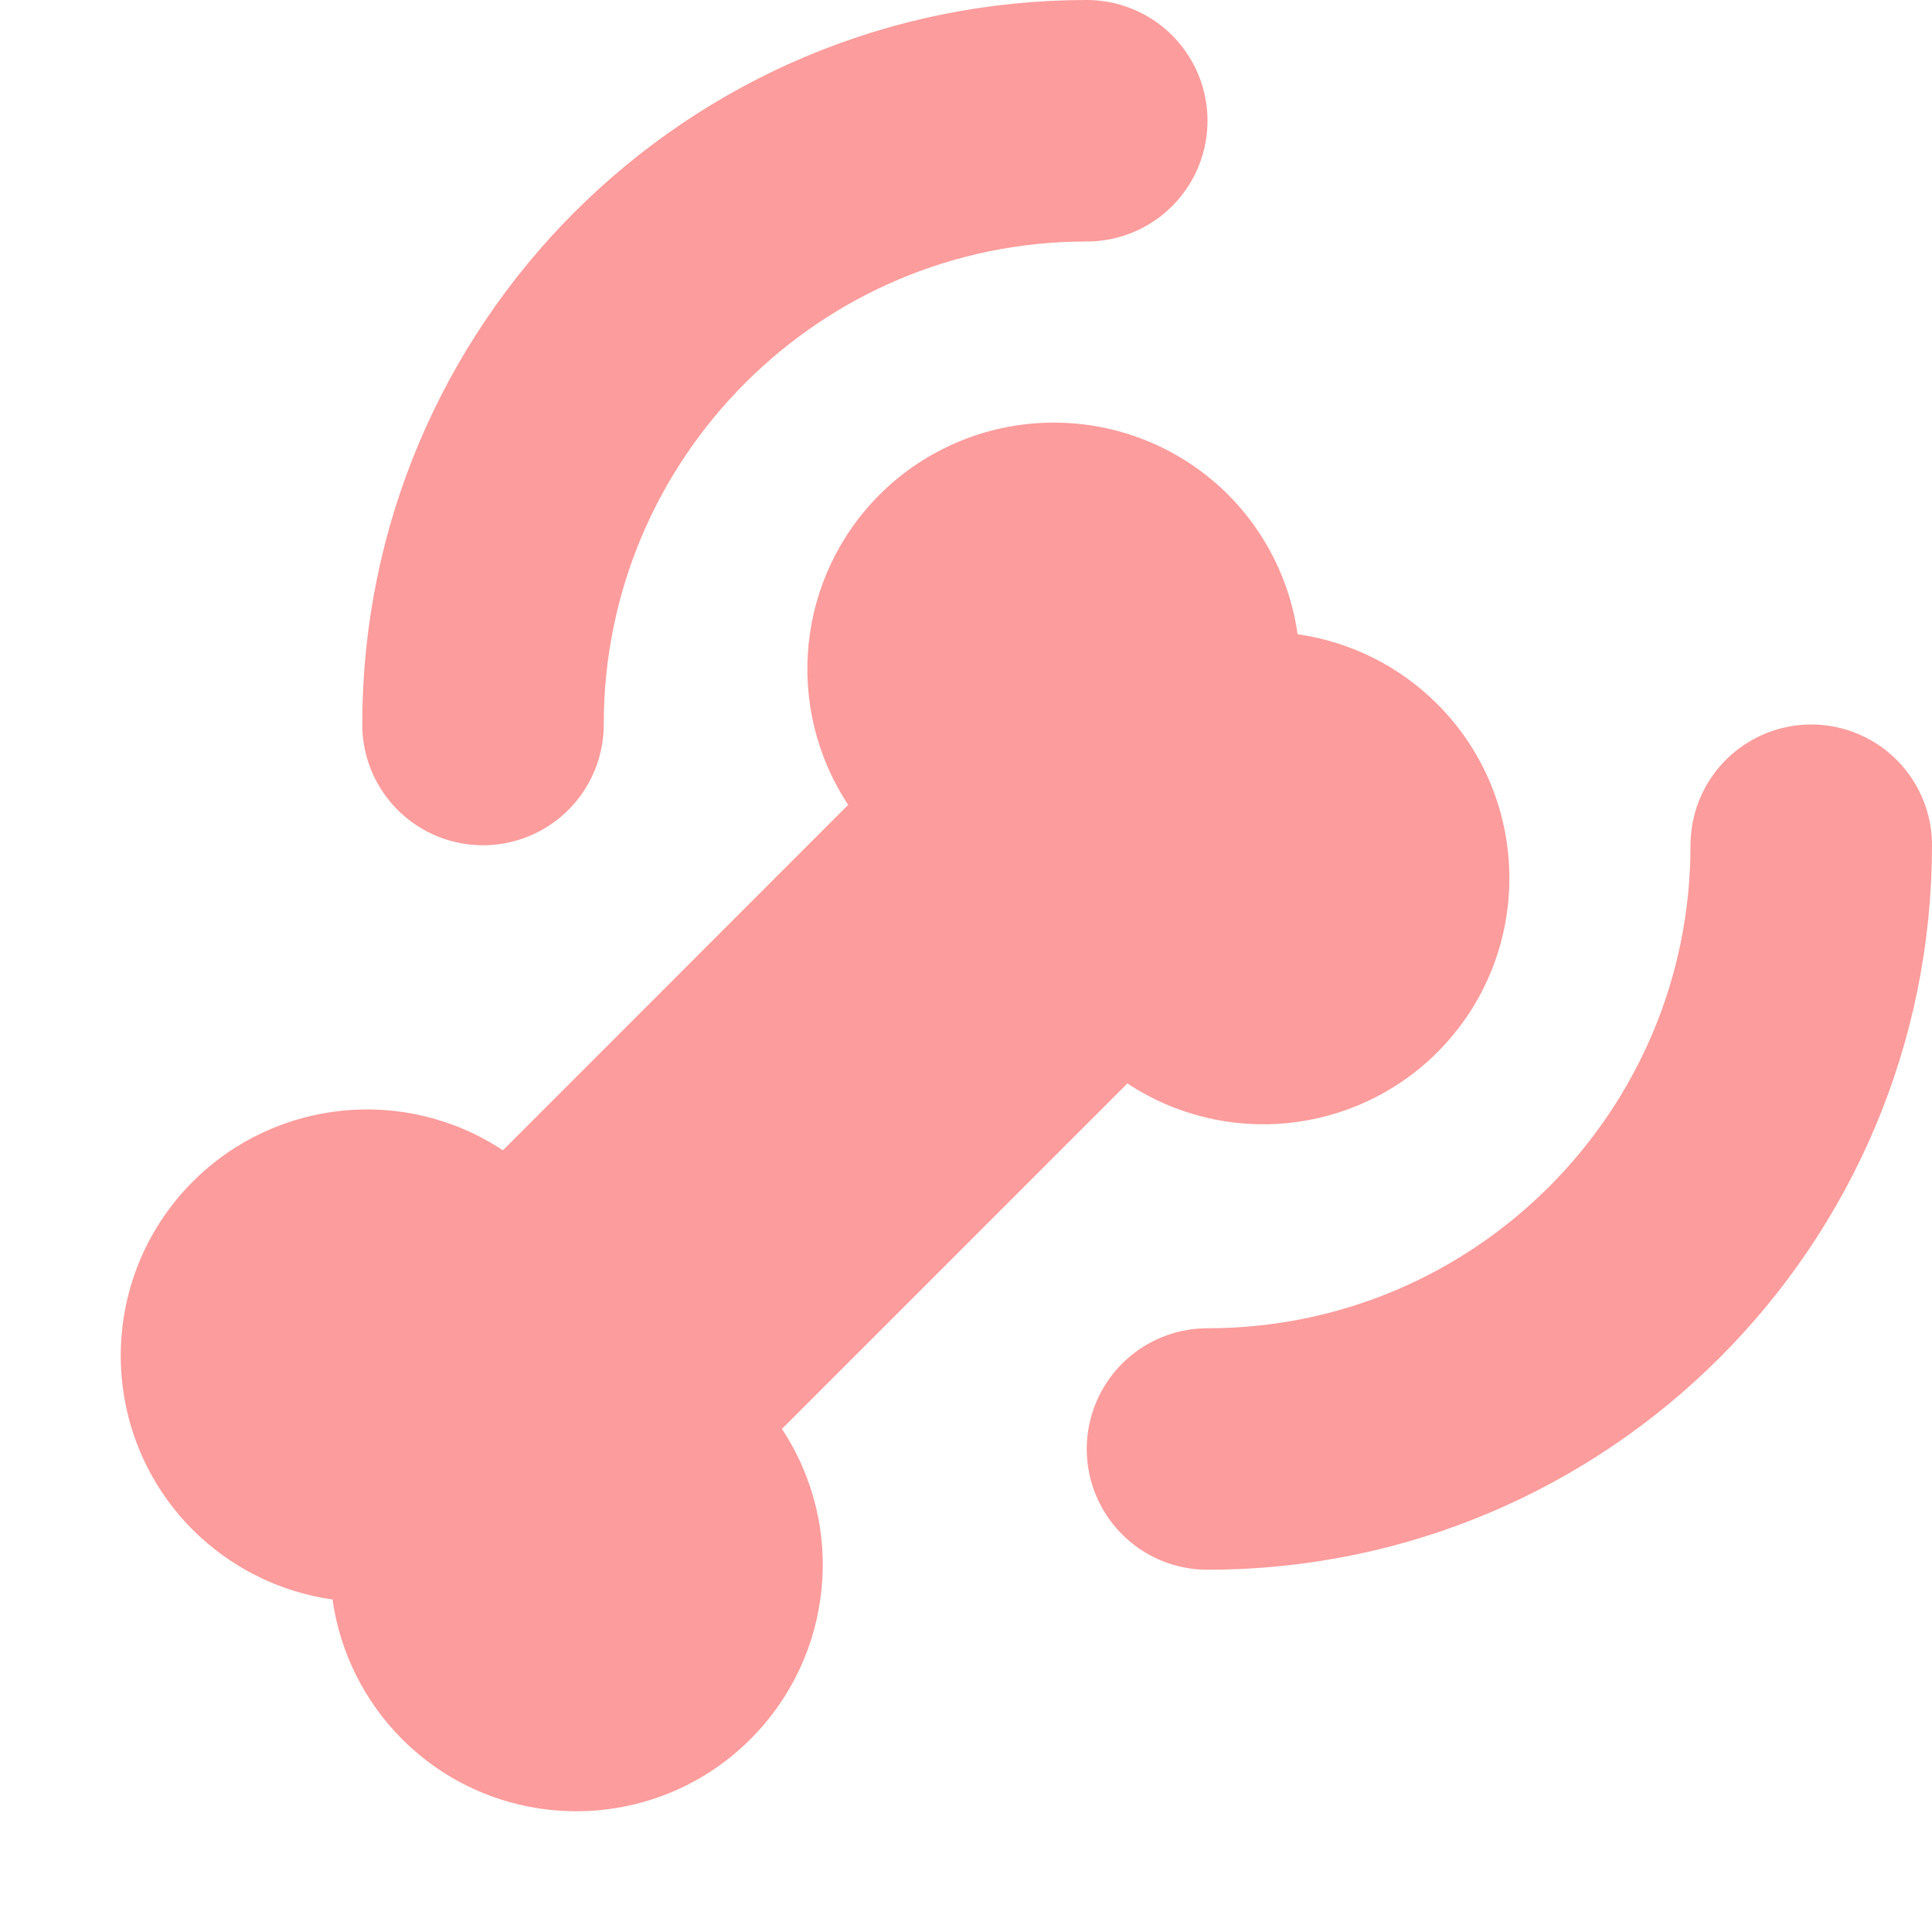
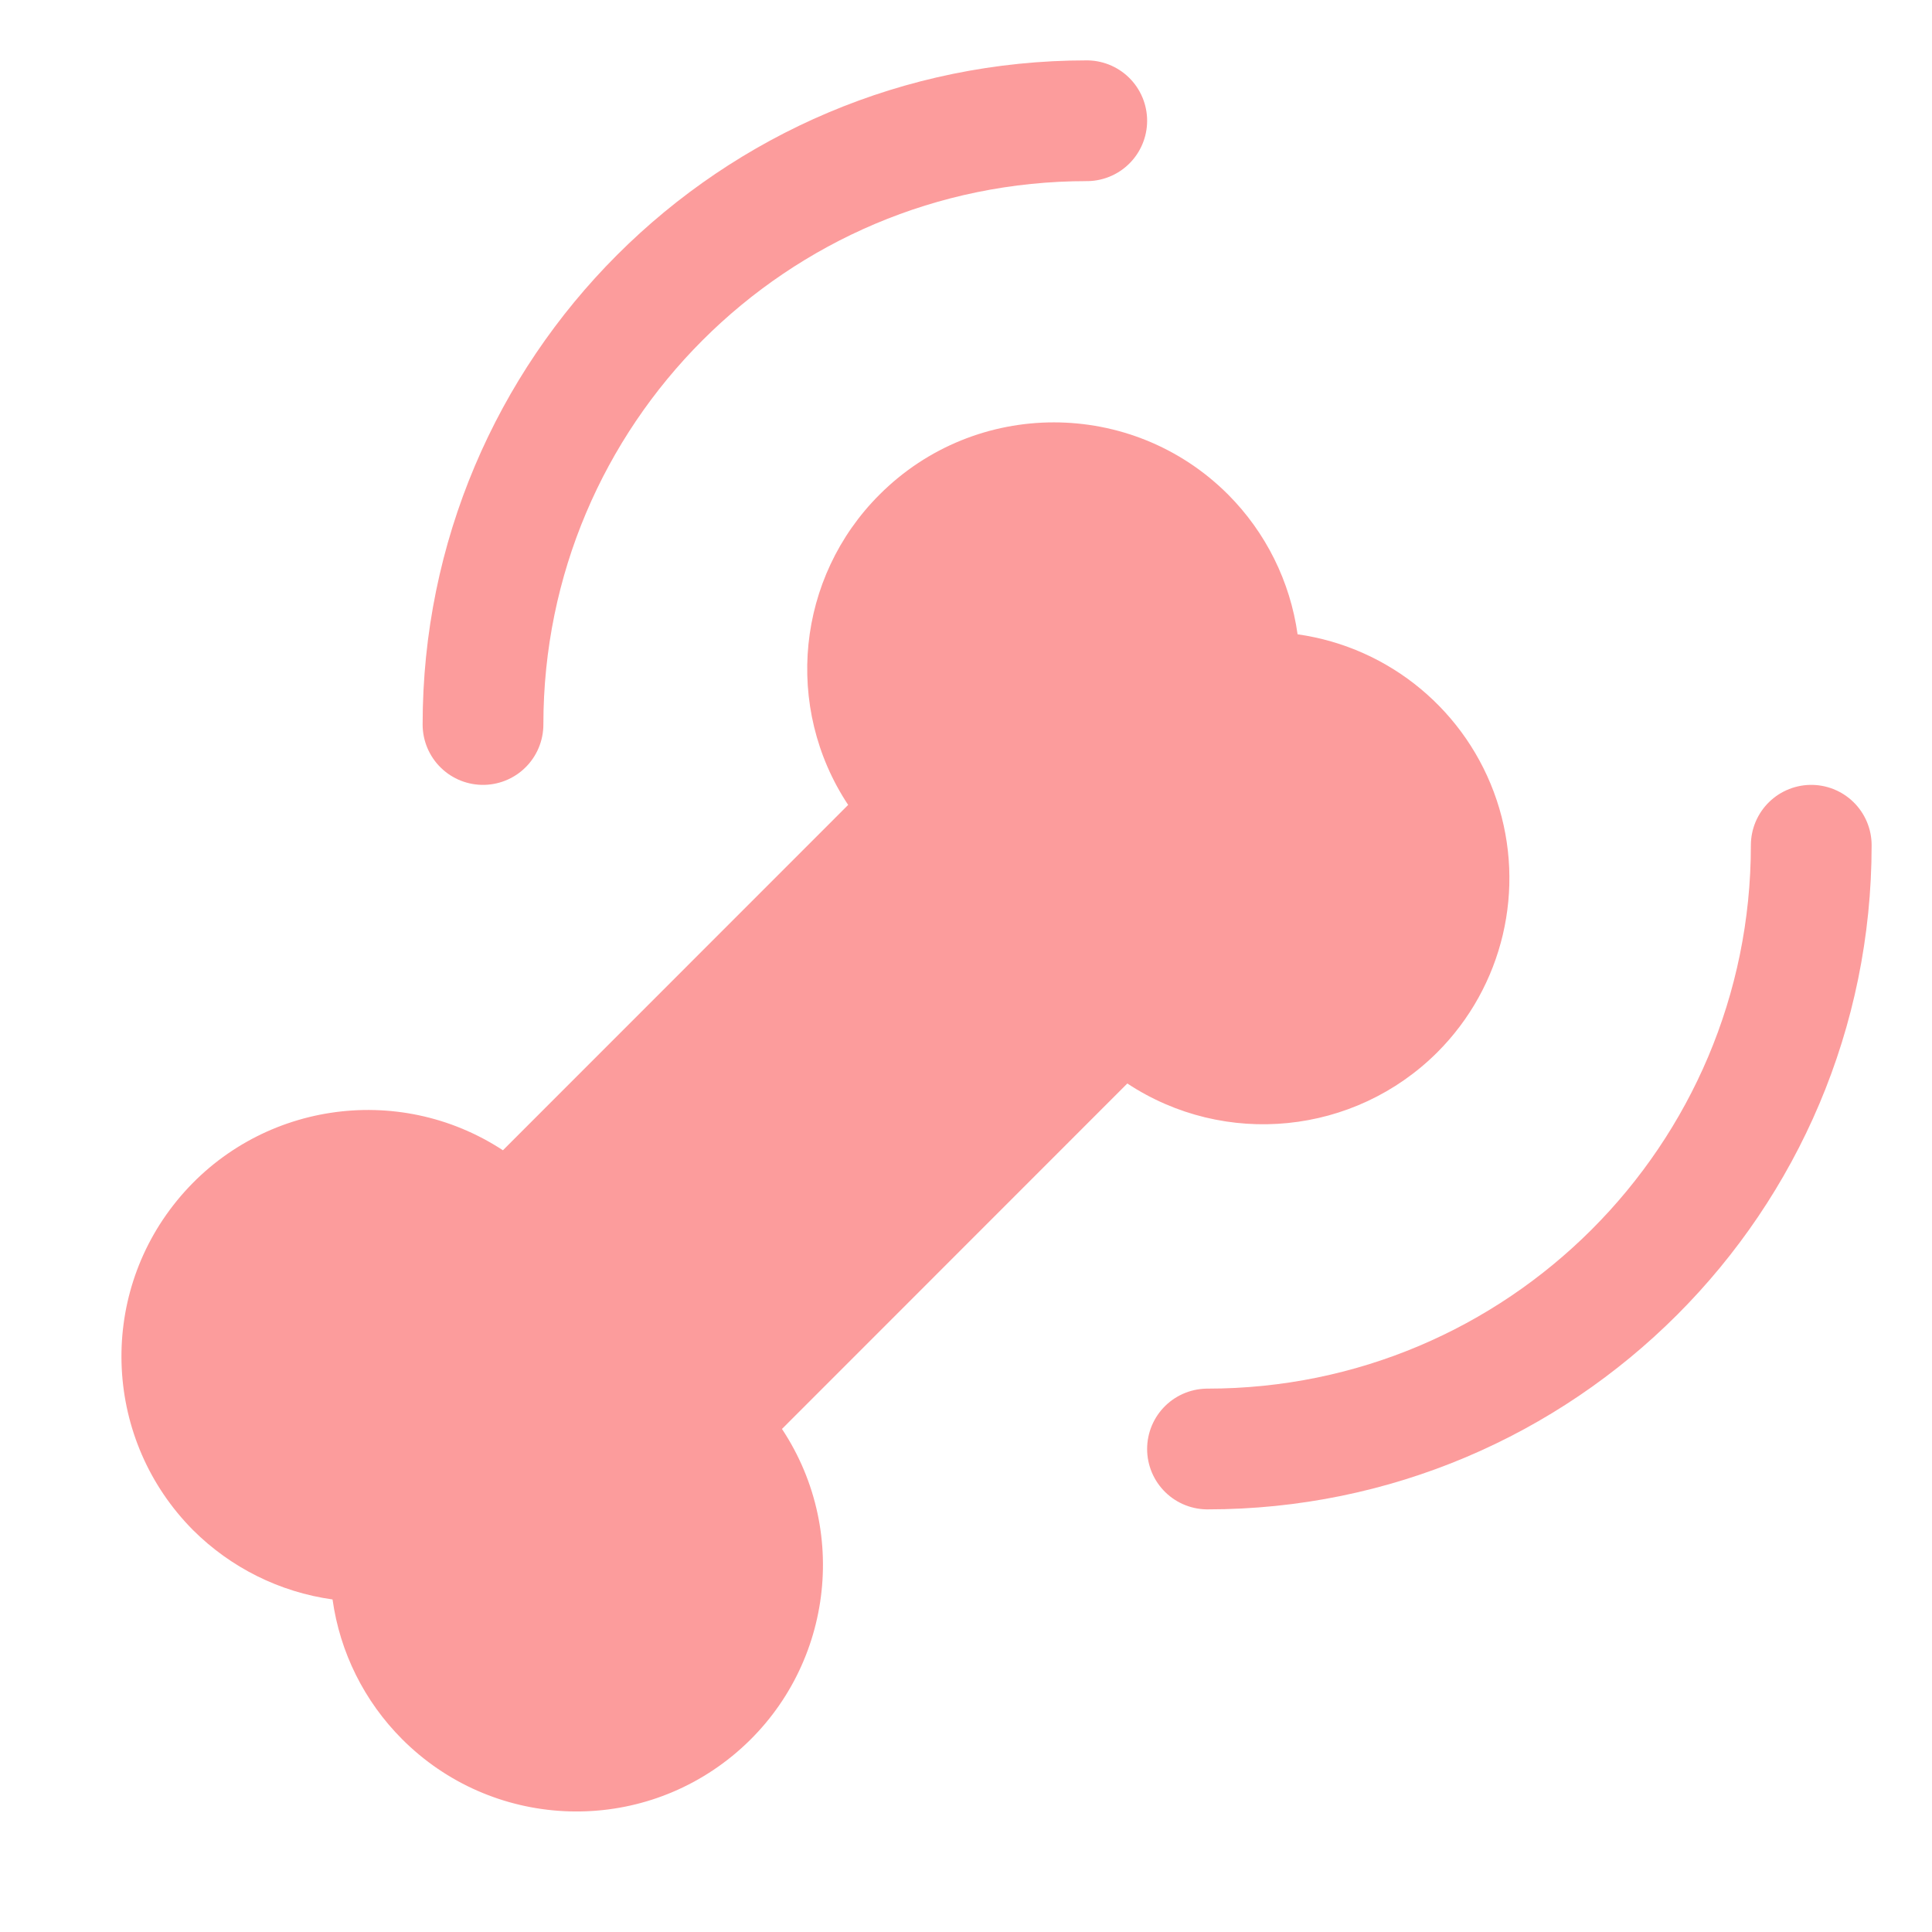
- <svg xmlns="http://www.w3.org/2000/svg" width="256" height="256">
+ <svg xmlns="http://www.w3.org/2000/svg" width="16" height="16">
  <g fill="none" fill-rule="evenodd">
-     <path d="M116.55 65.544c-10.977 10.971-12.716 28.153-4.159 41.1l-45.75 45.776c-12.938-8.55-30.103-6.823-41.078 4.132-12.75 12.753-12.75 33.426 0 46.179a32.658 32.658 0 0 0 18.498 9.209c.987 7 4.219 13.491 9.21 18.497 12.753 12.75 33.427 12.75 46.18 0 10.977-10.971 12.716-28.153 4.159-41.1l45.776-45.775c12.925 8.542 30.074 6.826 41.051-4.108 12.75-12.752 12.75-33.425 0-46.177a32.658 32.658 0 0 0-18.497-9.234 32.655 32.655 0 0 0-9.21-18.5 32.658 32.658 0 0 0-22.605-9.54 32.659 32.659 0 0 0-23.575 9.54Z" fill="#FC9C9C" fill-rule="nonzero" />
-     <path d="M144 16c-44.183 0-80 35.817-80 80M160 192c44.183 0 80-35.817 80-80" stroke="#FC9C9C" stroke-width="32" stroke-linecap="round" />
+     <path d="M7.284 4.096a2.04 2.04 0 0 0-.26 2.57l-2.859 2.86a2.041 2.041 0 0 0-2.567 3.145c.313.312.718.514 1.156.575.061.438.263.843.575 1.156a2.041 2.041 0 0 0 3.147-2.568l2.86-2.861c.808.533 1.88.426 2.566-.257a2.04 2.04 0 0 0-1.156-3.463 2.041 2.041 0 0 0-.575-1.157 2.041 2.041 0 0 0-2.887 0Z" fill="#FC9C9C" fill-rule="nonzero" />
+     <path d="M9 1a5 5 0 0 0-5 5M10 12a5 5 0 0 0 5-5" stroke="#FC9C9C" stroke-linecap="round" />
  </g>
</svg>
